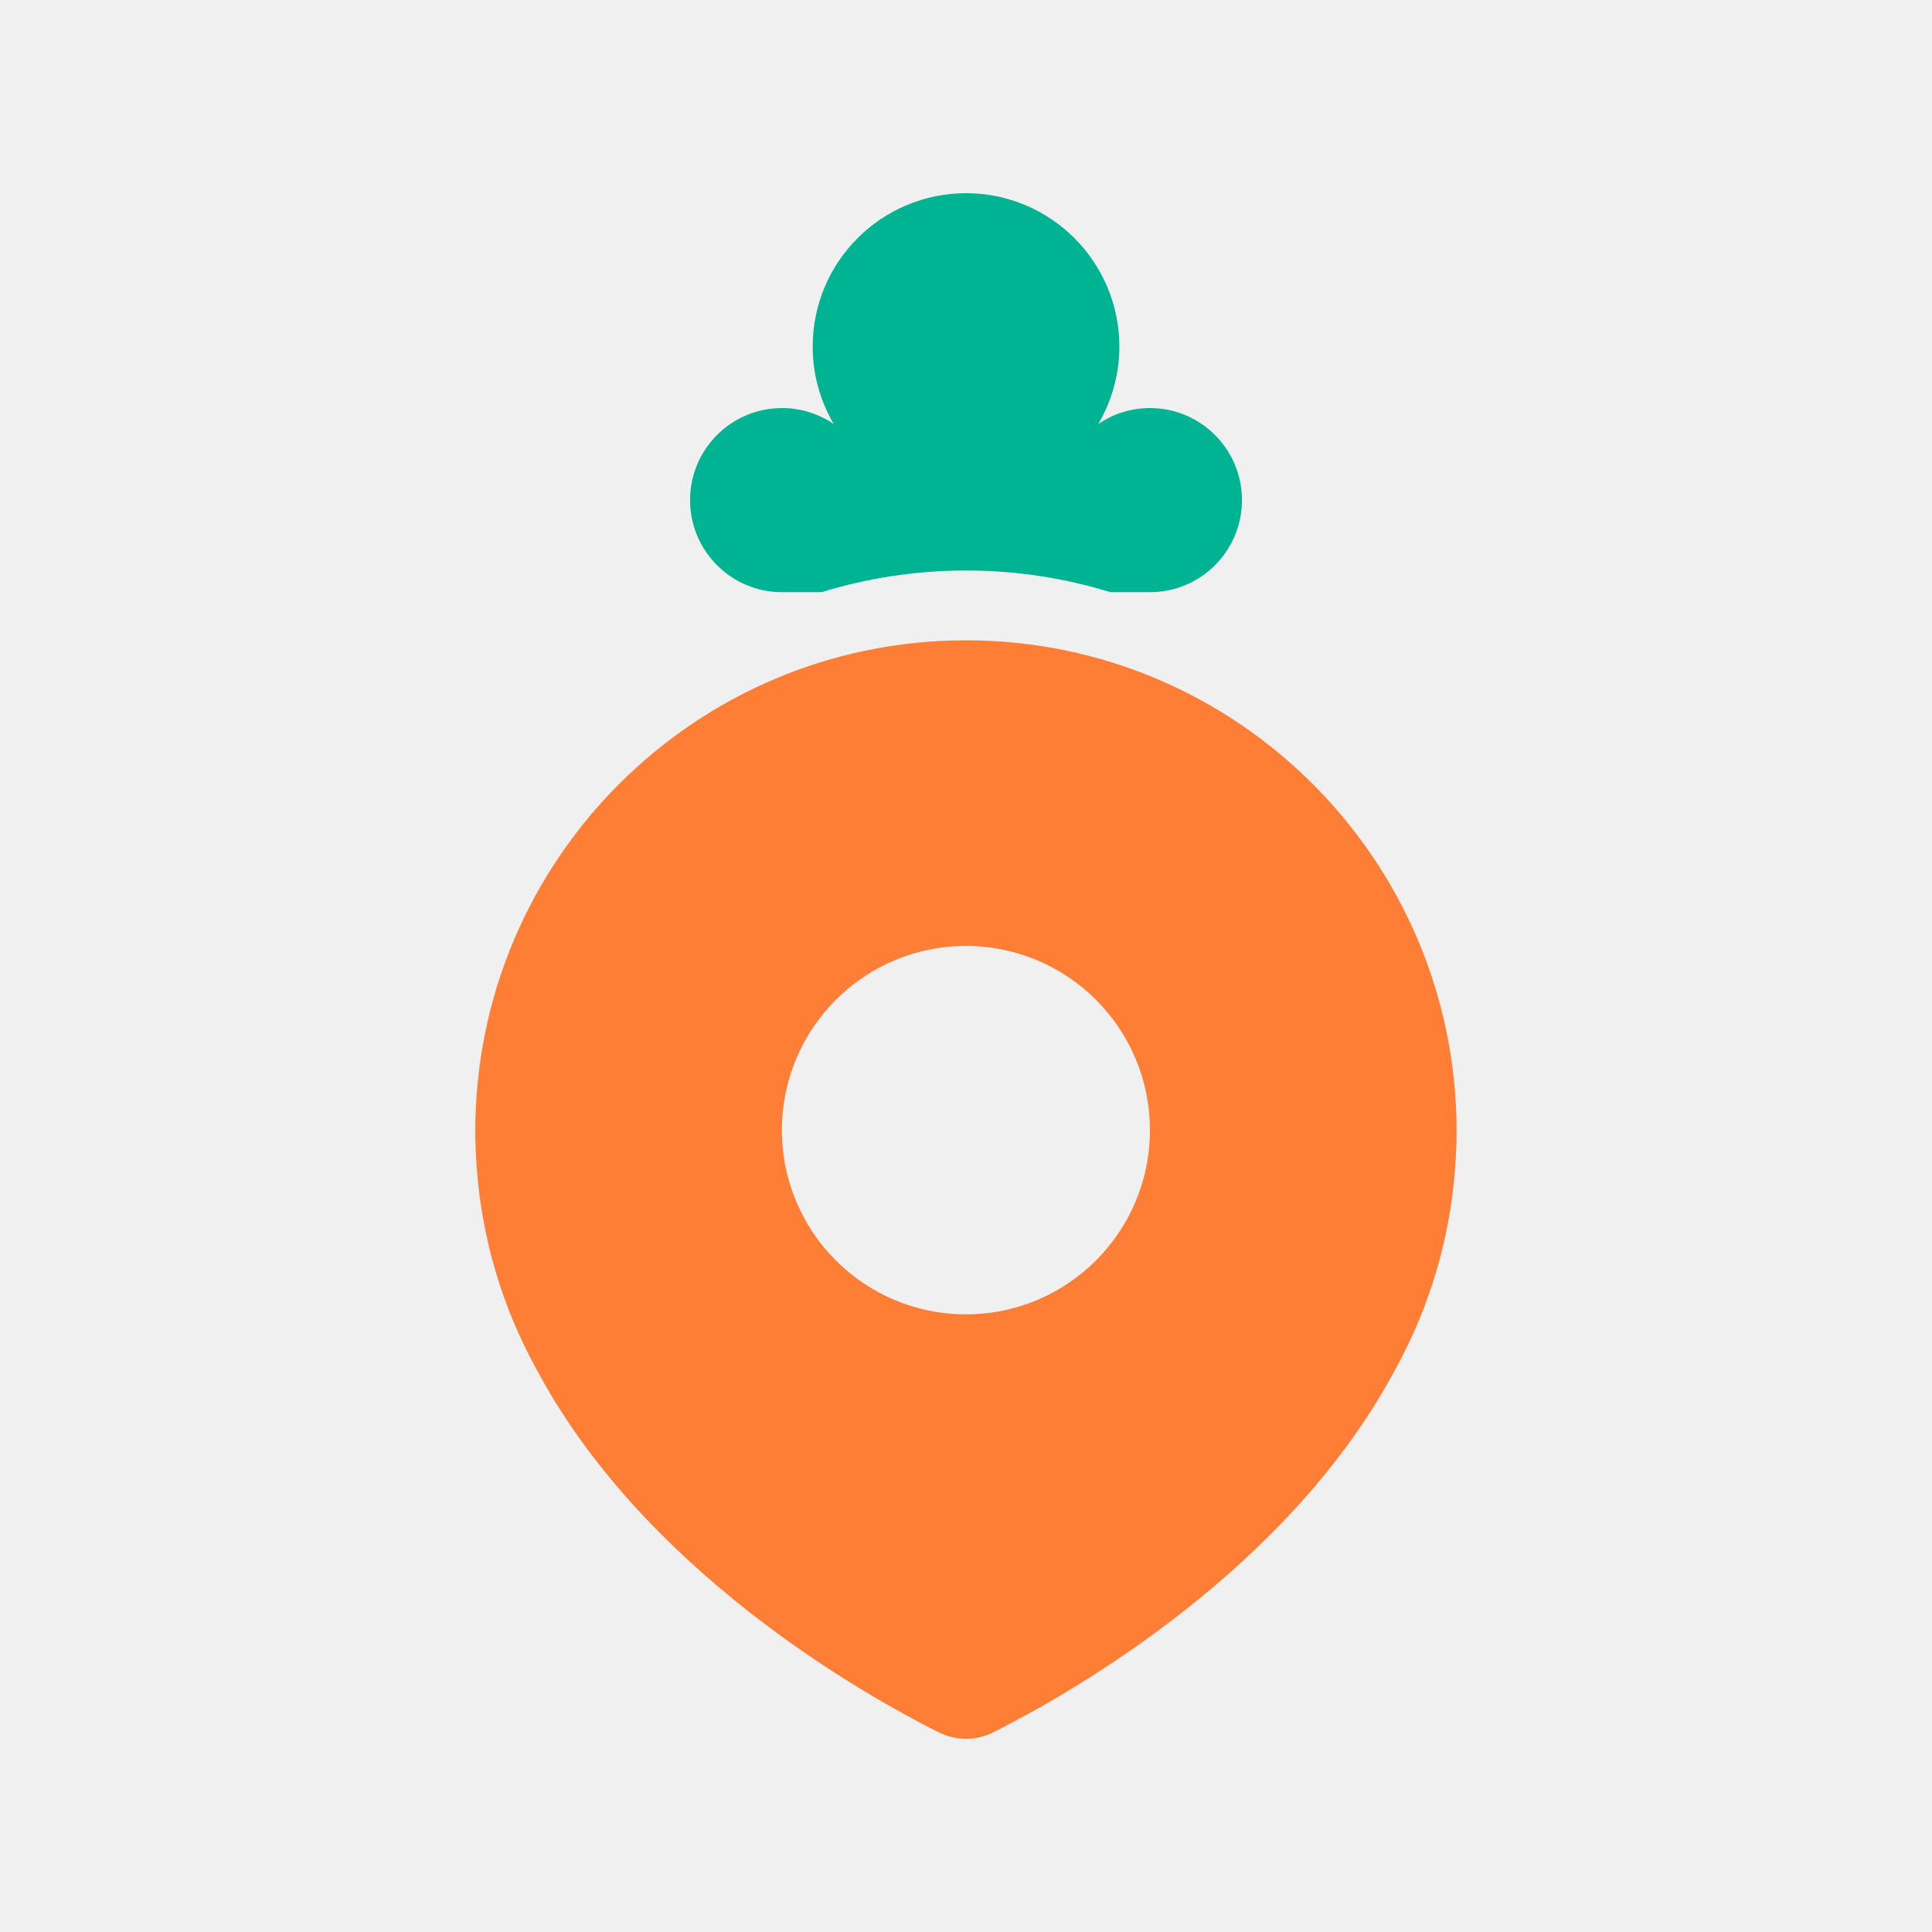
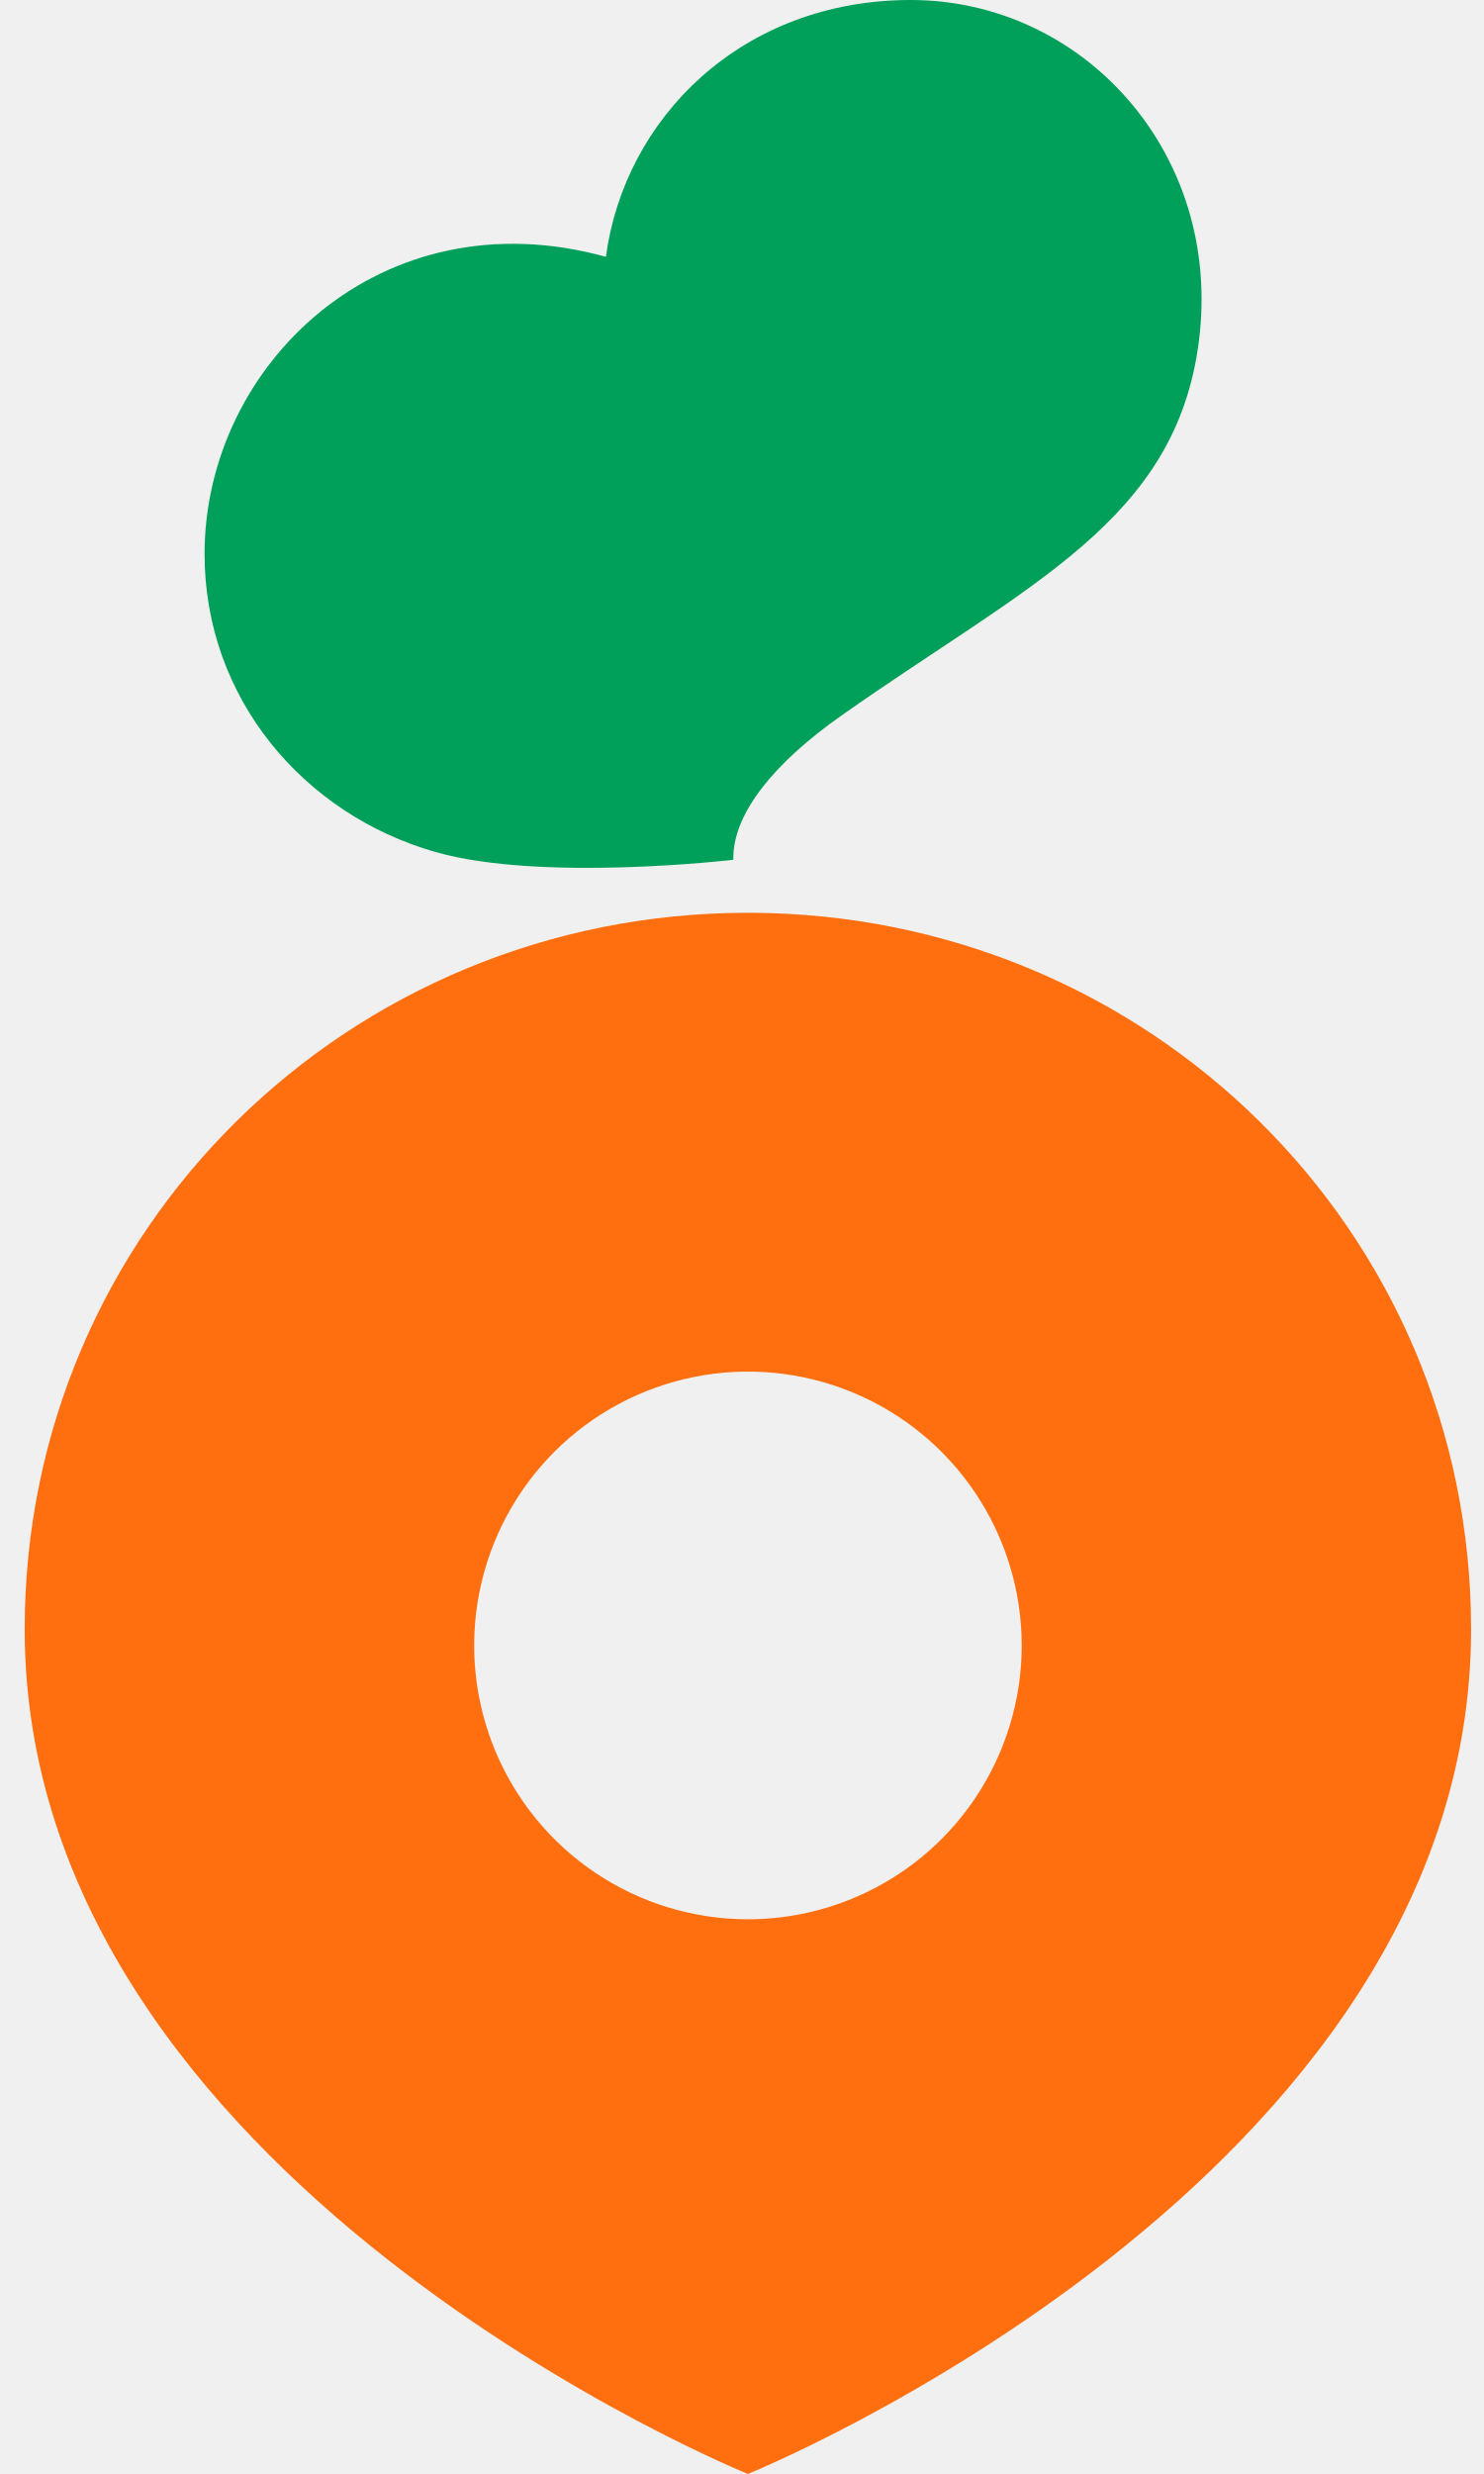
- <svg xmlns="http://www.w3.org/2000/svg" width="500" height="500" viewBox="0 0 500 500" fill="none">
-   <g clip-path="url(#clip0_201_41)">
-     <path d="M249.977 165.711C179.847 165.711 123 222.613 123 292.811C123 295.769 123.138 298.685 123.331 301.56C123.373 302.113 123.414 302.666 123.456 303.233C124.919 321.325 130.152 338.366 138.396 353.528C166.011 406.145 222.941 438.294 242.894 448.314C247.381 450.567 252.601 450.567 257.074 448.314C277.013 438.294 333.943 406.159 361.559 353.542C369.816 338.366 375.049 321.311 376.512 303.191C376.554 302.666 376.595 302.127 376.637 301.602C376.83 298.699 376.968 295.769 376.968 292.811C376.968 222.613 320.121 165.711 249.991 165.711H249.977V165.711ZM249.977 340.149C223.673 340.149 202.354 318.809 202.354 292.48C202.354 266.15 223.673 244.81 249.977 244.81C276.281 244.81 297.6 266.15 297.6 292.48C297.6 318.809 276.281 340.149 249.977 340.149V340.149Z" fill="#FF7E36" />
-     <path d="M202.367 153.258H212.613C224.432 149.623 236.984 147.647 249.991 147.647C262.998 147.647 275.549 149.61 287.369 153.258H297.614C310.759 153.258 321.419 142.588 321.419 129.431C321.419 116.273 310.759 105.603 297.614 105.603C292.643 105.603 288.045 107.137 284.234 109.735C287.672 103.847 289.688 97.02 289.688 89.722C289.688 67.788 271.918 50 250.005 50C228.091 50 210.321 67.788 210.321 89.722C210.321 97.034 212.323 103.861 215.775 109.735C211.964 107.137 207.352 105.603 202.395 105.603C189.25 105.603 178.59 116.273 178.59 129.431C178.59 142.588 189.25 153.258 202.395 153.258H202.367V153.258Z" fill="#00B493" />
+ <svg xmlns="http://www.w3.org/2000/svg" width="60" height="100" viewBox="0 0 60 100" fill="none">
+   <g clip-path="url(#clip0_3982_2657)">
+     <path d="M30.238 36.895C14.089 36.895 0.998 49.708 0.998 65.856C0.998 88.183 30.319 100.032 30.238 99.998C30.157 100.032 59.478 88.183 59.478 65.856C59.478 49.708 46.386 36.895 30.238 36.895ZM30.238 77.578C28.049 77.578 25.909 76.928 24.089 75.712C22.269 74.495 20.851 72.766 20.013 70.744C19.176 68.721 18.957 66.496 19.384 64.349C19.811 62.202 20.866 60.23 22.414 58.682C23.962 57.134 25.934 56.08 28.081 55.653C30.228 55.226 32.454 55.446 34.476 56.283C36.499 57.121 38.227 58.54 39.443 60.36C40.66 62.18 41.309 64.32 41.309 66.509C41.309 67.963 41.022 69.403 40.466 70.746C39.91 72.089 39.094 73.309 38.066 74.337C37.038 75.365 35.817 76.18 34.474 76.736C33.131 77.292 31.692 77.578 30.238 77.578Z" fill="#FF6F0F" />
+     <path d="M36.822 0C29.998 0 25.247 4.767 24.498 10.381C15.4 7.867 8.271 14.761 8.271 22.392C8.271 28.209 12.26 32.912 17.604 34.438C21.905 35.666 29.649 34.753 29.649 34.753C29.61 32.871 31.343 30.807 34.013 28.927C41.609 23.581 47.556 21.063 48.475 13.775C49.435 6.167 43.773 0 36.822 0Z" fill="#00A05B" />
  </g>
  <defs>
-     <clipPath id="clip0_201_41">
-       <rect width="253.968" height="400" fill="white" transform="translate(123 50)" />
+     <clipPath id="clip0_3982_2657">
+       <rect width="60" height="100" fill="white" />
    </clipPath>
  </defs>
</svg>
